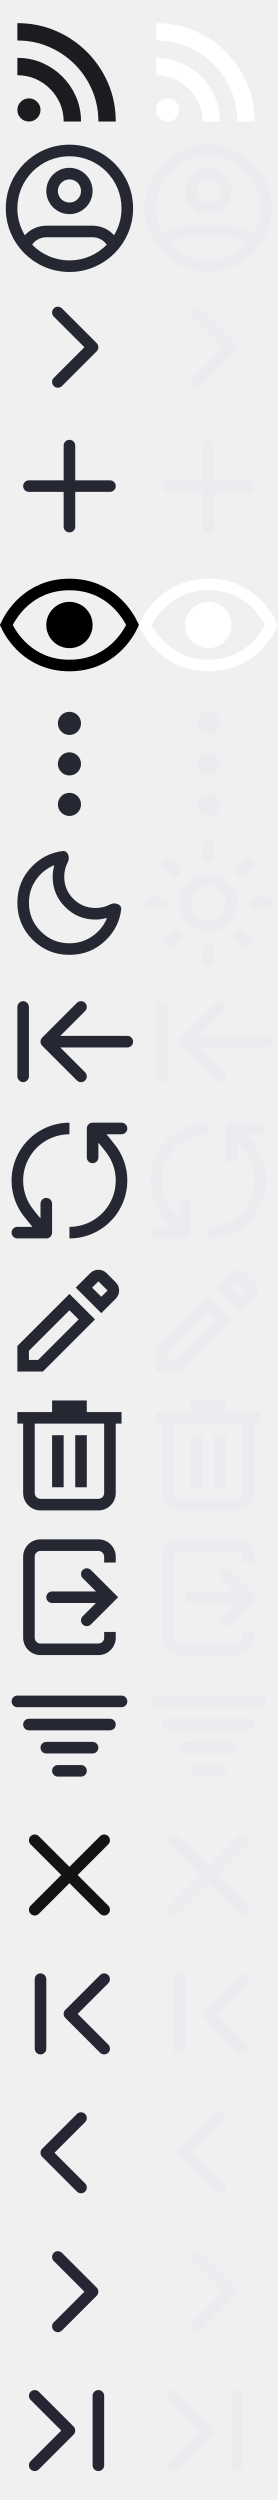
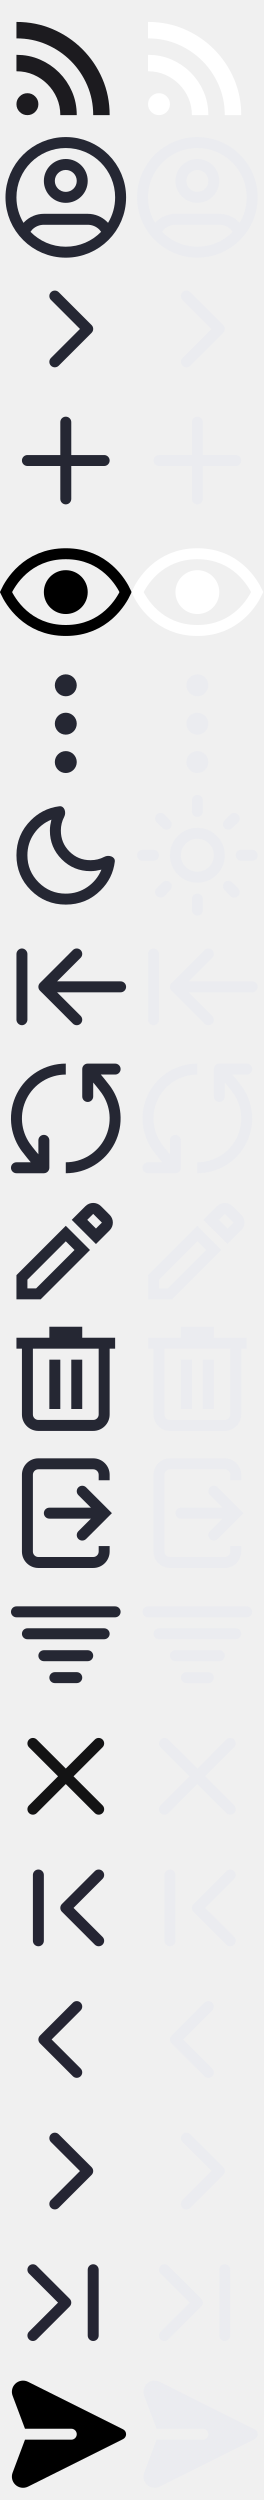
- <svg xmlns="http://www.w3.org/2000/svg" width="48" height="432" viewBox="0 0 48 432" fill="none">
+ <svg xmlns="http://www.w3.org/2000/svg" width="48" height="456" viewBox="0 0 48 456" fill="none">
  <mask id="mask0_1_1962" style="mask-type:alpha" maskUnits="userSpaceOnUse" x="0" y="0" width="24" height="24">
    <rect width="24" height="24" fill="#D9D9D9" />
  </mask>
  <g mask="url(#mask0_1_1962)">
    <path d="M5 21C4.45 21 3.979 20.804 3.587 20.413C3.196 20.021 3 19.55 3 19C3 18.45 3.196 17.979 3.587 17.587C3.979 17.196 4.45 17 5 17C5.55 17 6.021 17.196 6.412 17.587C6.804 17.979 7 18.45 7 19C7 19.55 6.804 20.021 6.412 20.413C6.021 20.804 5.55 21 5 21ZM17 21C17 19.05 16.633 17.229 15.9 15.537C15.167 13.846 14.167 12.367 12.9 11.1C11.633 9.833 10.154 8.833 8.463 8.1C6.771 7.367 4.95 7 3 7V4C5.367 4 7.575 4.442 9.625 5.325C11.675 6.208 13.475 7.425 15.025 8.975C16.575 10.525 17.792 12.325 18.675 14.375C19.558 16.425 20 18.633 20 21H17ZM11 21C11 19.883 10.792 18.846 10.375 17.887C9.958 16.929 9.383 16.083 8.65 15.35C7.917 14.617 7.071 14.042 6.112 13.625C5.154 13.208 4.117 13 3 13V10C4.533 10 5.963 10.287 7.287 10.863C8.613 11.438 9.775 12.225 10.775 13.225C11.775 14.225 12.562 15.387 13.137 16.712C13.713 18.038 14 19.467 14 21H11Z" fill="#1C1B1F" />
  </g>
  <g transform="translate(24,0)">
    <mask id="mask0_1_2985" style="mask-type:alpha" maskUnits="userSpaceOnUse" x="0" y="0" width="24" height="24">
      <rect width="24" height="24" fill="#D9D9D9" />
    </mask>
    <g mask="url(#mask0_1_2985)">
      <path d="M5 21C4.45 21 3.979 20.804 3.587 20.413C3.196 20.021 3 19.55 3 19C3 18.45 3.196 17.979 3.587 17.587C3.979 17.196 4.45 17 5 17C5.55 17 6.021 17.196 6.412 17.587C6.804 17.979 7 18.45 7 19C7 19.55 6.804 20.021 6.412 20.413C6.021 20.804 5.55 21 5 21ZM17 21C17 19.05 16.633 17.229 15.9 15.537C15.167 13.846 14.167 12.367 12.9 11.1C11.633 9.833 10.154 8.833 8.463 8.1C6.771 7.367 4.95 7 3 7V4C5.367 4 7.575 4.442 9.625 5.325C11.675 6.208 13.475 7.425 15.025 8.975C16.575 10.525 17.792 12.325 18.675 14.375C19.558 16.425 20 18.633 20 21H17ZM11 21C11 19.883 10.792 18.846 10.375 17.887C9.958 16.929 9.383 16.083 8.65 15.35C7.917 14.617 7.071 14.042 6.112 13.625C5.154 13.208 4.117 13 3 13V10C4.533 10 5.963 10.287 7.287 10.863C8.613 11.438 9.775 12.225 10.775 13.225C11.775 14.225 12.562 15.387 13.137 16.712C13.713 18.038 14 19.467 14 21H11Z" fill="white" />
    </g>
  </g>
  <g transform="translate(0,24)">
    <path fill-rule="evenodd" clip-rule="evenodd" d="M12 3C7.029 3 3 7.029 3 12C3 13.701 3.472 15.292 4.292 16.649L4.464 16.465C5.402 15.527 6.674 15 8 15H16C17.326 15 18.598 15.527 19.535 16.465L19.708 16.649C20.528 15.292 21 13.701 21 12C21 7.029 16.971 3 12 3ZM18.441 18.286L18.121 17.879C17.559 17.316 16.796 17 16 17H8C7.204 17 6.441 17.316 5.879 17.879L5.559 18.286C7.194 19.96 9.475 21 12 21C14.525 21 16.806 19.96 18.441 18.286ZM1 12C1 5.925 5.925 1 12 1C18.075 1 23 5.925 23 12C23 18.075 18.075 23 12 23C5.925 23 1 18.075 1 12ZM12 11C13.105 11 14 10.105 14 9C14 7.895 13.105 7 12 7C10.895 7 10 7.895 10 9C10 10.105 10.895 11 12 11ZM12 13C14.209 13 16 11.209 16 9C16 6.791 14.209 5 12 5C9.791 5 8 6.791 8 9C8 11.209 9.791 13 12 13Z" fill="#252733" />
  </g>
  <g transform="translate(24,24)">
    <path fill-rule="evenodd" clip-rule="evenodd" d="M12 3C7.029 3 3 7.029 3 12C3 13.701 3.472 15.292 4.292 16.649L4.464 16.465C5.402 15.527 6.674 15 8 15H16C17.326 15 18.598 15.527 19.535 16.465L19.708 16.649C20.528 15.292 21 13.701 21 12C21 7.029 16.971 3 12 3ZM18.441 18.286L18.121 17.879C17.559 17.316 16.796 17 16 17H8C7.204 17 6.441 17.316 5.879 17.879L5.559 18.286C7.194 19.96 9.475 21 12 21C14.525 21 16.806 19.96 18.441 18.286ZM1 12C1 5.925 5.925 1 12 1C18.075 1 23 5.925 23 12C23 18.075 18.075 23 12 23C5.925 23 1 18.075 1 12ZM12 11C13.105 11 14 10.105 14 9C14 7.895 13.105 7 12 7C10.895 7 10 7.895 10 9C10 10.105 10.895 11 12 11ZM12 13C14.209 13 16 11.209 16 9C16 6.791 14.209 5 12 5C9.791 5 8 6.791 8 9C8 11.209 9.791 13 12 13Z" fill="#EBECF0" />
  </g>
  <g transform="translate(0,48)">
    <path fill-rule="evenodd" clip-rule="evenodd" d="M9.293 18.707C8.902 18.317 8.902 17.683 9.293 17.293L14.586 12L9.293 6.707C8.902 6.317 8.902 5.683 9.293 5.293C9.683 4.902 10.317 4.902 10.707 5.293L16.707 11.293C17.098 11.683 17.098 12.317 16.707 12.707L10.707 18.707C10.317 19.098 9.683 19.098 9.293 18.707Z" fill="#252733" />
  </g>
  <g transform="translate(24,48)">
    <path fill-rule="evenodd" clip-rule="evenodd" d="M9.293 18.707C8.902 18.317 8.902 17.683 9.293 17.293L14.586 12L9.293 6.707C8.902 6.317 8.902 5.683 9.293 5.293C9.683 4.902 10.317 4.902 10.707 5.293L16.707 11.293C17.098 11.683 17.098 12.317 16.707 12.707L10.707 18.707C10.317 19.098 9.683 19.098 9.293 18.707Z" fill="#EBECF0" />
  </g>
  <g transform="translate(0,72)">
    <path fill-rule="evenodd" clip-rule="evenodd" d="M13 5C13 4.448 12.552 4 12 4C11.448 4 11 4.448 11 5V11H5C4.448 11 4 11.448 4 12C4 12.552 4.448 13 5 13H11V19C11 19.552 11.448 20 12 20C12.552 20 13 19.552 13 19V13H19C19.552 13 20 12.552 20 12C20 11.448 19.552 11 19 11H13V5Z" fill="#252733" />
  </g>
  <g transform="translate(24,72)">
    <path fill-rule="evenodd" clip-rule="evenodd" d="M13 5C13 4.448 12.552 4 12 4C11.448 4 11 4.448 11 5V11H5C4.448 11 4 11.448 4 12C4 12.552 4.448 13 5 13H11V19C11 19.552 11.448 20 12 20C12.552 20 13 19.552 13 19V13H19C19.552 13 20 12.552 20 12C20 11.448 19.552 11 19 11H13V5Z" fill="#EBECF0" />
  </g>
  <g transform="translate(0,96)">
    <path d="M12 5C19.141 5 22.19 10.451 22.911 12C22.19 13.549 19.141 19 12 19C4.859 19 1.81 13.549 1.089 12C1.81 10.451 4.859 5 12 5Z" stroke="black" stroke-width="2" />
    <circle cx="12" cy="12" r="4" fill="black" />
  </g>
  <g transform="translate(24,96)">
    <path d="M12 5C19.141 5 22.19 10.451 22.911 12C22.19 13.549 19.141 19 12 19C4.859 19 1.81 13.549 1.089 12C1.81 10.451 4.859 5 12 5Z" stroke="white" stroke-width="2" />
    <circle cx="12" cy="12" r="4" fill="white" />
  </g>
  <g transform="translate(0,120)">
    <path d="M14 5C14 3.895 13.105 3 12 3C10.895 3 10 3.895 10 5C10 6.105 10.895 7 12 7C13.105 7 14 6.105 14 5Z" fill="#252733" />
    <path d="M12 10C13.105 10 14 10.895 14 12C14 13.105 13.105 14 12 14C10.895 14 10 13.105 10 12C10 10.895 10.895 10 12 10Z" fill="#252733" />
    <path d="M12 17C13.105 17 14 17.895 14 19C14 20.105 13.105 21 12 21C10.895 21 10 20.105 10 19C10 17.895 10.895 17 12 17Z" fill="#252733" />
  </g>
  <g transform="translate(24,120)">
    <path d="M14 5C14 3.895 13.105 3 12 3C10.895 3 10 3.895 10 5C10 6.105 10.895 7 12 7C13.105 7 14 6.105 14 5Z" fill="#EBECF0" />
    <path d="M12 10C13.105 10 14 10.895 14 12C14 13.105 13.105 14 12 14C10.895 14 10 13.105 10 12C10 10.895 10.895 10 12 10Z" fill="#EBECF0" />
    <path d="M12 17C13.105 17 14 17.895 14 19C14 20.105 13.105 21 12 21C10.895 21 10 20.105 10 19C10 17.895 10.895 17 12 17Z" fill="#EBECF0" />
  </g>
  <g transform="translate(0,144)">
    <path d="M12 21C9.5 21 7.375 20.125 5.625 18.375C3.875 16.625 3 14.499 3 11.999C3 9.5 3.875 7.375 5.625 5.625C6.295 4.955 7.02 4.413 7.799 4C8.738 3.502 9.775 3.189 10.836 3.061C11.746 2.95 12.14 4.176 11.713 4.987C11.304 5.762 11.1 6.6 11.1 7.5C11.1 9 11.625 10.274 12.675 11.325C13.725 12.374 15 12.899 16.5 12.899C17.417 12.899 18.258 12.695 19.025 12.287C19.831 11.858 21.049 12.247 20.94 13.154C20.822 14.143 20.543 15.113 20.103 15.999C19.678 16.856 19.102 17.648 18.375 18.375C16.625 20.125 14.5 21 12 21ZM12 19C13.467 19 14.783 18.595 15.95 17.787C17.117 16.979 17.967 15.925 18.5 14.624C18.167 14.708 17.833 14.774 17.5 14.825C17.167 14.874 16.833 14.899 16.5 14.899C14.45 14.899 12.704 14.179 11.262 12.737C9.821 11.295 9.1 9.55 9.1 7.5C9.1 7.166 9.125 6.833 9.175 6.5C9.225 6.166 9.292 5.833 9.375 5.5C8.075 6.033 7.021 6.883 6.213 8.05C5.404 9.216 5 10.533 5 11.999C5 13.933 5.683 15.583 7.05 16.95C8.417 18.316 10.067 19 12 19Z" fill="#252733" />
  </g>
  <g transform="translate(24,144)">
    <path d="M12 15C12.833 15 13.542 14.708 14.125 14.125C14.708 13.542 15 12.833 15 12C15 11.167 14.708 10.458 14.125 9.875C13.542 9.292 12.833 9 12 9C11.167 9 10.458 9.292 9.875 9.875C9.292 10.458 9 11.167 9 12C9 12.833 9.292 13.542 9.875 14.125C10.458 14.708 11.167 15 12 15ZM12 17C10.617 17 9.438 16.512 8.463 15.537C7.487 14.562 7 13.383 7 12C7 10.617 7.487 9.438 8.463 8.463C9.438 7.487 10.617 7 12 7C13.383 7 14.562 7.487 15.537 8.463C16.512 9.438 17 10.617 17 12C17 13.383 16.512 14.562 15.537 15.537C14.562 16.512 13.383 17 12 17ZM2 13C1.717 13 1.479 12.904 1.288 12.713C1.096 12.521 1 12.283 1 12C1 11.717 1.096 11.479 1.288 11.287C1.479 11.096 1.717 11 2 11H4C4.283 11 4.521 11.096 4.713 11.287C4.904 11.479 5 11.717 5 12C5 12.283 4.904 12.521 4.713 12.713C4.521 12.904 4.283 13 4 13H2ZM20 13C19.717 13 19.479 12.904 19.288 12.713C19.096 12.521 19 12.283 19 12C19 11.717 19.096 11.479 19.288 11.287C19.479 11.096 19.717 11 20 11H22C22.283 11 22.521 11.096 22.712 11.287C22.904 11.479 23 11.717 23 12C23 12.283 22.904 12.521 22.712 12.713C22.521 12.904 22.283 13 22 13H20ZM12 5C11.717 5 11.479 4.904 11.287 4.713C11.096 4.521 11 4.283 11 4V2C11 1.717 11.096 1.479 11.287 1.288C11.479 1.096 11.717 1 12 1C12.283 1 12.521 1.096 12.713 1.288C12.904 1.479 13 1.717 13 2V4C13 4.283 12.904 4.521 12.713 4.713C12.521 4.904 12.283 5 12 5ZM12 23C11.717 23 11.479 22.904 11.287 22.712C11.096 22.521 11 22.283 11 22V20C11 19.717 11.096 19.479 11.287 19.288C11.479 19.096 11.717 19 12 19C12.283 19 12.521 19.096 12.713 19.288C12.904 19.479 13 19.717 13 20V22C13 22.283 12.904 22.521 12.713 22.712C12.521 22.904 12.283 23 12 23ZM5.65 7.05L4.575 6C4.375 5.817 4.279 5.583 4.287 5.3C4.296 5.017 4.392 4.775 4.575 4.575C4.775 4.375 5.017 4.275 5.3 4.275C5.583 4.275 5.817 4.375 6 4.575L7.05 5.65C7.233 5.85 7.325 6.083 7.325 6.35C7.325 6.617 7.233 6.85 7.05 7.05C6.867 7.25 6.638 7.346 6.362 7.338C6.088 7.329 5.85 7.233 5.65 7.05ZM18 19.425L16.95 18.35C16.767 18.15 16.675 17.913 16.675 17.637C16.675 17.363 16.767 17.133 16.95 16.95C17.133 16.75 17.363 16.654 17.637 16.663C17.913 16.671 18.15 16.767 18.35 16.95L19.425 18C19.625 18.183 19.721 18.417 19.712 18.7C19.704 18.983 19.608 19.225 19.425 19.425C19.225 19.625 18.983 19.725 18.7 19.725C18.417 19.725 18.183 19.625 18 19.425ZM16.95 7.05C16.75 6.867 16.654 6.638 16.663 6.362C16.671 6.088 16.767 5.85 16.95 5.65L18 4.575C18.183 4.375 18.417 4.279 18.7 4.287C18.983 4.296 19.225 4.392 19.425 4.575C19.625 4.775 19.725 5.017 19.725 5.3C19.725 5.583 19.625 5.817 19.425 6L18.35 7.05C18.15 7.233 17.917 7.325 17.65 7.325C17.383 7.325 17.15 7.233 16.95 7.05ZM4.575 19.425C4.375 19.225 4.275 18.983 4.275 18.7C4.275 18.417 4.375 18.183 4.575 18L5.65 16.95C5.85 16.767 6.088 16.675 6.362 16.675C6.638 16.675 6.867 16.767 7.05 16.95C7.25 17.133 7.346 17.363 7.338 17.637C7.329 17.913 7.233 18.15 7.05 18.35L6 19.425C5.817 19.625 5.583 19.721 5.3 19.712C5.017 19.704 4.775 19.608 4.575 19.425Z" fill="#EBECF0" />
  </g>
  <g transform="translate(0, 168)">
    <path fill-rule="evenodd" clip-rule="evenodd" d="M14.707 5.293C14.317 4.902 13.683 4.902 13.293 5.293L7.293 11.293C6.902 11.683 6.902 12.317 7.293 12.707L13.293 18.707C13.683 19.098 14.317 19.098 14.707 18.707C15.098 18.317 15.098 17.683 14.707 17.293L10.414 13H22C22.552 13 23 12.552 23 12C23 11.448 22.552 11 22 11H10.414L14.707 6.707C15.098 6.317 15.098 5.683 14.707 5.293ZM3 18C3 18.5 3.448 19 4 19C4.552 19 5 18.5 5 18V6C5 5.5 4.552 5 4 5C3.448 5 3 5.5 3 6V18Z" fill="#252733" />
  </g>
  <g transform="translate(24, 168)">
    <path fill-rule="evenodd" clip-rule="evenodd" d="M14.707 5.293C14.317 4.902 13.683 4.902 13.293 5.293L7.293 11.293C6.902 11.683 6.902 12.317 7.293 12.707L13.293 18.707C13.683 19.098 14.317 19.098 14.707 18.707C15.098 18.317 15.098 17.683 14.707 17.293L10.414 13H22C22.552 13 23 12.552 23 12C23 11.448 22.552 11 22 11H10.414L14.707 6.707C15.098 6.317 15.098 5.683 14.707 5.293ZM3 18C3 18.5 3.448 19 4 19C4.552 19 5 18.5 5 18V6C5 5.5 4.552 5 4 5C3.448 5 3 5.5 3 6V18Z" fill="#EBECF0" />
  </g>
  <g transform="translate(0, 192)">
    <path fill-rule="evenodd" clip-rule="evenodd" d="M12 2C10.148 2 8.333 2.514 6.756 3.485C5.179 4.456 3.903 5.846 3.07 7.5C2.236 9.154 1.879 11.006 2.036 12.851C2.181 14.54 2.751 16.161 3.691 17.564L3.69 17.565C3.716 17.603 3.743 17.642 3.771 17.681C3.833 17.772 3.897 17.861 3.963 17.95L3.964 17.95C4.292 18.395 4.674 18.873 4.993 19.261C5.202 19.516 5.389 19.739 5.524 19.898L5.611 20H3C2.448 20 2 20.448 2 21C2 21.552 2.448 22 3 22H8C8.552 22 9 21.552 9 21V16C9 15.448 8.552 15 8 15C7.448 15 7 15.448 7 16V18.546C6.876 18.399 6.715 18.207 6.538 17.992C6.16 17.532 5.727 16.986 5.413 16.539C4.625 15.397 4.148 14.067 4.029 12.681C3.903 11.205 4.189 9.723 4.856 8.4C5.522 7.077 6.543 5.965 7.805 5.188C9.066 4.411 10.518 4 12 4V2ZM20.23 6.32C20.167 6.228 20.101 6.137 20.035 6.046L20.034 6.047C19.706 5.602 19.325 5.126 19.007 4.739C18.798 4.484 18.611 4.261 18.476 4.102L18.389 4H21C21.552 4 22 3.552 22 3C22 2.448 21.552 2 21 2H16C15.448 2 15 2.448 15 3V8C15 8.552 15.448 9 16 9C16.552 9 17 8.552 17 8V5.454C17.124 5.601 17.285 5.793 17.462 6.008C17.84 6.468 18.274 7.015 18.588 7.462C19.375 8.603 19.852 9.932 19.971 11.316C20.097 12.793 19.811 14.275 19.145 15.598C18.479 16.922 17.458 18.034 16.196 18.811C14.934 19.588 13.482 20 12 20V22C13.852 22 15.668 21.486 17.245 20.514C18.822 19.543 20.098 18.152 20.931 16.498C21.764 14.844 22.122 12.991 21.963 11.145C21.819 9.458 21.248 7.838 20.309 6.436L20.31 6.435C20.284 6.397 20.258 6.359 20.23 6.32Z" fill="#252733" />
  </g>
  <g transform="translate(24, 192)">
    <path fill-rule="evenodd" clip-rule="evenodd" d="M12 2C10.148 2 8.333 2.514 6.756 3.485C5.179 4.456 3.903 5.846 3.07 7.5C2.236 9.154 1.879 11.006 2.036 12.851C2.181 14.54 2.751 16.161 3.691 17.564L3.69 17.565C3.716 17.603 3.743 17.642 3.771 17.681C3.833 17.772 3.897 17.861 3.963 17.95L3.964 17.95C4.292 18.395 4.674 18.873 4.993 19.261C5.202 19.516 5.389 19.739 5.524 19.898L5.611 20H3C2.448 20 2 20.448 2 21C2 21.552 2.448 22 3 22H8C8.552 22 9 21.552 9 21V16C9 15.448 8.552 15 8 15C7.448 15 7 15.448 7 16V18.546C6.876 18.399 6.715 18.207 6.538 17.992C6.16 17.532 5.727 16.986 5.413 16.539C4.625 15.397 4.148 14.067 4.029 12.681C3.903 11.205 4.189 9.723 4.856 8.4C5.522 7.077 6.543 5.965 7.805 5.188C9.066 4.411 10.518 4 12 4V2ZM20.23 6.32C20.167 6.228 20.101 6.137 20.035 6.046L20.034 6.047C19.706 5.602 19.325 5.126 19.007 4.739C18.798 4.484 18.611 4.261 18.476 4.102L18.389 4H21C21.552 4 22 3.552 22 3C22 2.448 21.552 2 21 2H16C15.448 2 15 2.448 15 3V8C15 8.552 15.448 9 16 9C16.552 9 17 8.552 17 8V5.454C17.124 5.601 17.285 5.793 17.462 6.008C17.84 6.468 18.274 7.015 18.588 7.462C19.375 8.603 19.852 9.932 19.971 11.316C20.097 12.793 19.811 14.275 19.145 15.598C18.479 16.922 17.458 18.034 16.196 18.811C14.934 19.588 13.482 20 12 20V22C13.852 22 15.668 21.486 17.245 20.514C18.822 19.543 20.098 18.152 20.931 16.498C21.764 14.844 22.122 12.991 21.963 11.145C21.819 9.458 21.248 7.838 20.309 6.436L20.31 6.435C20.284 6.397 20.258 6.359 20.23 6.32Z" fill="#EBECF0" />
  </g>
  <g transform="translate(0, 216)">
    <path fill-rule="evenodd" clip-rule="evenodd" d="M18.414 4C17.633 3.219 16.367 3.219 15.586 4L13.086 6.5L17.5 10.914L20 8.414C20.781 7.633 20.781 6.367 20 5.586L18.414 4ZM17.5 8.086L15.914 6.5L17 5.414L18.586 7L17.5 8.086ZM16.414 12L12 7.586L3 16.586V21H7.414L16.414 12ZM5 19V17.414L12 10.414L13.586 12L6.586 19H5Z" fill="#252733" />
  </g>
  <g transform="translate(24, 216)">
    <path fill-rule="evenodd" clip-rule="evenodd" d="M18.414 4C17.633 3.219 16.367 3.219 15.586 4L13.086 6.5L17.5 10.914L20 8.414C20.781 7.633 20.781 6.367 20 5.586L18.414 4ZM17.5 8.086L15.914 6.5L17 5.414L18.586 7L17.5 8.086ZM16.414 12L12 7.586L3 16.586V21H7.414L16.414 12ZM5 19V17.414L12 10.414L13.586 12L6.586 19H5Z" fill="#EBECF0" />
  </g>
  <g transform="translate(0, 240)">
    <path fill-rule="evenodd" clip-rule="evenodd" d="M9 4V2H15V4H20H21V6H20V18C20 19.657 18.657 21 17 21H7C5.343 21 4 19.657 4 18V6H3V4H4H9ZM6 6V18C6 18.552 6.448 19 7 19H17C17.552 19 18 18.552 18 18V6H6ZM9 8L9 17H11L11 8H9ZM13 17V8H15V17H13Z" fill="#252733" />
  </g>
  <g transform="translate(24, 240)">
    <path fill-rule="evenodd" clip-rule="evenodd" d="M9 4V2H15V4H20H21V6H20V18C20 19.657 18.657 21 17 21H7C5.343 21 4 19.657 4 18V6H3V4H4H9ZM6 6V18C6 18.552 6.448 19 7 19H17C17.552 19 18 18.552 18 18V6H6ZM9 8L9 17H11L11 8H9ZM13 17V8H15V17H13Z" fill="#EBECF0" />
  </g>
  <g transform="translate(0, 264)">
    <path fill-rule="evenodd" clip-rule="evenodd" d="M7 2C5.343 2 4 3.343 4 5V19C4 20.657 5.343 22 7 22H17C18.657 22 20 20.657 20 19V18H18V19C18 19.552 17.552 20 17 20H7C6.448 20 6 19.552 6 19V5C6 4.448 6.448 4 7 4H17C17.552 4 18 4.448 18 5V6H20V5C20 3.343 18.657 2 17 2H7ZM15.707 7.293C15.317 6.902 14.683 6.902 14.293 7.293C13.902 7.683 13.902 8.317 14.293 8.707L16.586 11H9C8.448 11 8 11.448 8 12C8 12.552 8.448 13 9 13H16.586L14.293 15.293C13.902 15.683 13.902 16.317 14.293 16.707C14.683 17.098 15.317 17.098 15.707 16.707L20.414 12L15.707 7.293Z" fill="#252733" />
  </g>
  <g transform="translate(24, 264)">
    <path fill-rule="evenodd" clip-rule="evenodd" d="M7 2C5.343 2 4 3.343 4 5V19C4 20.657 5.343 22 7 22H17C18.657 22 20 20.657 20 19V18H18V19C18 19.552 17.552 20 17 20H7C6.448 20 6 19.552 6 19V5C6 4.448 6.448 4 7 4H17C17.552 4 18 4.448 18 5V6H20V5C20 3.343 18.657 2 17 2H7ZM15.707 7.293C15.317 6.902 14.683 6.902 14.293 7.293C13.902 7.683 13.902 8.317 14.293 8.707L16.586 11H9C8.448 11 8 11.448 8 12C8 12.552 8.448 13 9 13H16.586L14.293 15.293C13.902 15.683 13.902 16.317 14.293 16.707C14.683 17.098 15.317 17.098 15.707 16.707L20.414 12L15.707 7.293Z" fill="#EBECF0" />
  </g>
  <g transform="translate(0, 288)">
    <path fill-rule="evenodd" clip-rule="evenodd" d="M2 6C2 5.448 2.448 5 3 5H21C21.552 5 22 5.448 22 6C22 6.552 21.552 7 21 7H3C2.448 7 2 6.552 2 6ZM5 9C4.448 9 4 9.448 4 10C4 10.552 4.448 11 5 11H19C19.552 11 20 10.552 20 10C20 9.448 19.552 9 19 9H5ZM8 13C7.448 13 7 13.448 7 14C7 14.552 7.448 15 8 15H16C16.552 15 17 14.552 17 14C17 13.448 16.552 13 16 13H8ZM10 17C9.448 17 9 17.448 9 18C9 18.552 9.448 19 10 19H14C14.552 19 15 18.552 15 18C15 17.448 14.552 17 14 17H10Z" fill="#252733" />
  </g>
  <g transform="translate(24, 288)">
    <path fill-rule="evenodd" clip-rule="evenodd" d="M2 6C2 5.448 2.448 5 3 5H21C21.552 5 22 5.448 22 6C22 6.552 21.552 7 21 7H3C2.448 7 2 6.552 2 6ZM5 9C4.448 9 4 9.448 4 10C4 10.552 4.448 11 5 11H19C19.552 11 20 10.552 20 10C20 9.448 19.552 9 19 9H5ZM8 13C7.448 13 7 13.448 7 14C7 14.552 7.448 15 8 15H16C16.552 15 17 14.552 17 14C17 13.448 16.552 13 16 13H8ZM10 17C9.448 17 9 17.448 9 18C9 18.552 9.448 19 10 19H14C14.552 19 15 18.552 15 18C15 17.448 14.552 17 14 17H10Z" fill="#EBECF0" />
  </g>
  <g transform="translate(0, 312)">
    <path fill-rule="evenodd" clip-rule="evenodd" d="M18.707 6.707C19.098 6.317 19.098 5.683 18.707 5.293C18.317 4.902 17.683 4.902 17.293 5.293L12 10.586L6.707 5.293C6.317 4.902 5.683 4.902 5.293 5.293C4.902 5.683 4.902 6.317 5.293 6.707L10.586 12L5.293 17.293C4.902 17.683 4.902 18.317 5.293 18.707C5.683 19.098 6.317 19.098 6.707 18.707L12 13.414L17.293 18.707C17.683 19.098 18.317 19.098 18.707 18.707C19.098 18.317 19.098 17.683 18.707 17.293L13.414 12L18.707 6.707Z" fill="#131314" />
  </g>
  <g transform="translate(24, 312)">
    <path fill-rule="evenodd" clip-rule="evenodd" d="M18.707 6.707C19.098 6.317 19.098 5.683 18.707 5.293C18.317 4.902 17.683 4.902 17.293 5.293L12 10.586L6.707 5.293C6.317 4.902 5.683 4.902 5.293 5.293C4.902 5.683 4.902 6.317 5.293 6.707L10.586 12L5.293 17.293C4.902 17.683 4.902 18.317 5.293 18.707C5.683 19.098 6.317 19.098 6.707 18.707L12 13.414L17.293 18.707C17.683 19.098 18.317 19.098 18.707 18.707C19.098 18.317 19.098 17.683 18.707 17.293L13.414 12L18.707 6.707Z" fill="#EBECF0" />
  </g>
  <g transform="translate(0, 336)">
    <path fill-rule="evenodd" clip-rule="evenodd" d="M13.414 12L18.707 17.293C19.098 17.683 19.098 18.317 18.707 18.707C18.317 19.098 17.683 19.098 17.293 18.707L11.293 12.707C10.902 12.317 10.902 11.683 11.293 11.293L17.293 5.293C17.683 4.902 18.317 4.902 18.707 5.293C19.098 5.683 19.098 6.317 18.707 6.707L13.414 12ZM7 5C6.448 5 6 5.448 6 6V18C6 18.552 6.448 19 7 19C7.552 19 8 18.552 8 18V6C8 5.448 7.552 5 7 5Z" fill="#252533" />
  </g>
  <g transform="translate(24, 336)">
    <path fill-rule="evenodd" clip-rule="evenodd" d="M13.414 12L18.707 17.293C19.098 17.683 19.098 18.317 18.707 18.707C18.317 19.098 17.683 19.098 17.293 18.707L11.293 12.707C10.902 12.317 10.902 11.683 11.293 11.293L17.293 5.293C17.683 4.902 18.317 4.902 18.707 5.293C19.098 5.683 19.098 6.317 18.707 6.707L13.414 12ZM7 5C6.448 5 6 5.448 6 6V18C6 18.552 6.448 19 7 19C7.552 19 8 18.552 8 18V6C8 5.448 7.552 5 7 5Z" fill="#EBECF0" />
  </g>
  <g transform="translate(0, 360)">
    <path fill-rule="evenodd" clip-rule="evenodd" d="M14.707 18.707C15.098 18.317 15.098 17.683 14.707 17.293L9.414 12L14.707 6.707C15.098 6.317 15.098 5.683 14.707 5.293C14.317 4.902 13.683 4.902 13.293 5.293L7.293 11.293C6.902 11.683 6.902 12.317 7.293 12.707L13.293 18.707C13.683 19.098 14.317 19.098 14.707 18.707Z" fill="#252533" />
  </g>
  <g transform="translate(24, 360)">
    <path fill-rule="evenodd" clip-rule="evenodd" d="M14.707 18.707C15.098 18.317 15.098 17.683 14.707 17.293L9.414 12L14.707 6.707C15.098 6.317 15.098 5.683 14.707 5.293C14.317 4.902 13.683 4.902 13.293 5.293L7.293 11.293C6.902 11.683 6.902 12.317 7.293 12.707L13.293 18.707C13.683 19.098 14.317 19.098 14.707 18.707Z" fill="#EBECF0" />
  </g>
  <g transform="translate(0, 384)">
    <path fill-rule="evenodd" clip-rule="evenodd" d="M9.293 18.707C8.902 18.317 8.902 17.683 9.293 17.293L14.586 12L9.293 6.707C8.902 6.317 8.902 5.683 9.293 5.293C9.683 4.902 10.317 4.902 10.707 5.293L16.707 11.293C17.098 11.683 17.098 12.317 16.707 12.707L10.707 18.707C10.317 19.098 9.683 19.098 9.293 18.707Z" fill="#252533" />
  </g>
  <g transform="translate(24, 384)">
    <path fill-rule="evenodd" clip-rule="evenodd" d="M9.293 18.707C8.902 18.317 8.902 17.683 9.293 17.293L14.586 12L9.293 6.707C8.902 6.317 8.902 5.683 9.293 5.293C9.683 4.902 10.317 4.902 10.707 5.293L16.707 11.293C17.098 11.683 17.098 12.317 16.707 12.707L10.707 18.707C10.317 19.098 9.683 19.098 9.293 18.707Z" fill="#EBECF0" />
  </g>
  <g transform="translate(0, 408)">
    <path fill-rule="evenodd" clip-rule="evenodd" d="M5.293 17.293C4.902 17.683 4.902 18.317 5.293 18.707C5.683 19.098 6.317 19.098 6.707 18.707L12.707 12.707C13.098 12.317 13.098 11.683 12.707 11.293L6.707 5.293C6.317 4.902 5.683 4.902 5.293 5.293C4.902 5.683 4.902 6.317 5.293 6.707L10.586 12L5.293 17.293ZM18 18C18 18.552 17.552 19 17 19C16.448 19 16 18.552 16 18V6C16 5.448 16.448 5 17 5C17.552 5 18 5.448 18 6V18Z" fill="#252533" />
  </g>
  <g transform="translate(24, 408)">
    <path fill-rule="evenodd" clip-rule="evenodd" d="M5.293 17.293C4.902 17.683 4.902 18.317 5.293 18.707C5.683 19.098 6.317 19.098 6.707 18.707L12.707 12.707C13.098 12.317 13.098 11.683 12.707 11.293L6.707 5.293C6.317 4.902 5.683 4.902 5.293 5.293C4.902 5.683 4.902 6.317 5.293 6.707L10.586 12L5.293 17.293ZM18 18C18 18.552 17.552 19 17 19C16.448 19 16 18.552 16 18V6C16 5.448 16.448 5 17 5C17.552 5 18 5.448 18 6V18Z" fill="#EBECF0" />
  </g>
+   <g transform="translate(0, 432)">
+     <path fill-rule="evenodd" clip-rule="evenodd" d="M4.557 11L2.298 4.976C2.018 4.228 2.2 3.386 2.765 2.821C3.384 2.201 4.331 2.048 5.115 2.44L22.447 11.106C22.786 11.275 23 11.621 23 12C23 12.379 22.786 12.725 22.447 12.895L5.115 21.56C4.331 21.952 3.384 21.799 2.765 21.179C2.2 20.614 2.018 19.772 2.298 19.024L4.557 13H13C13.552 13 14 12.552 14 12C14 11.448 13.552 11 13 11H4.557Z" fill="black" />
+   </g>
+   <g transform="translate(24, 432)">
+     <path fill-rule="evenodd" clip-rule="evenodd" d="M4.557 11L2.298 4.976C2.018 4.228 2.2 3.386 2.765 2.821C3.384 2.201 4.331 2.048 5.115 2.44L22.447 11.106C22.786 11.275 23 11.621 23 12C23 12.379 22.786 12.725 22.447 12.895L5.115 21.56C4.331 21.952 3.384 21.799 2.765 21.179C2.2 20.614 2.018 19.772 2.298 19.024L4.557 13H13C13.552 13 14 12.552 14 12C14 11.448 13.552 11 13 11H4.557Z" fill="#EBECF0" />
+   </g>
</svg>
